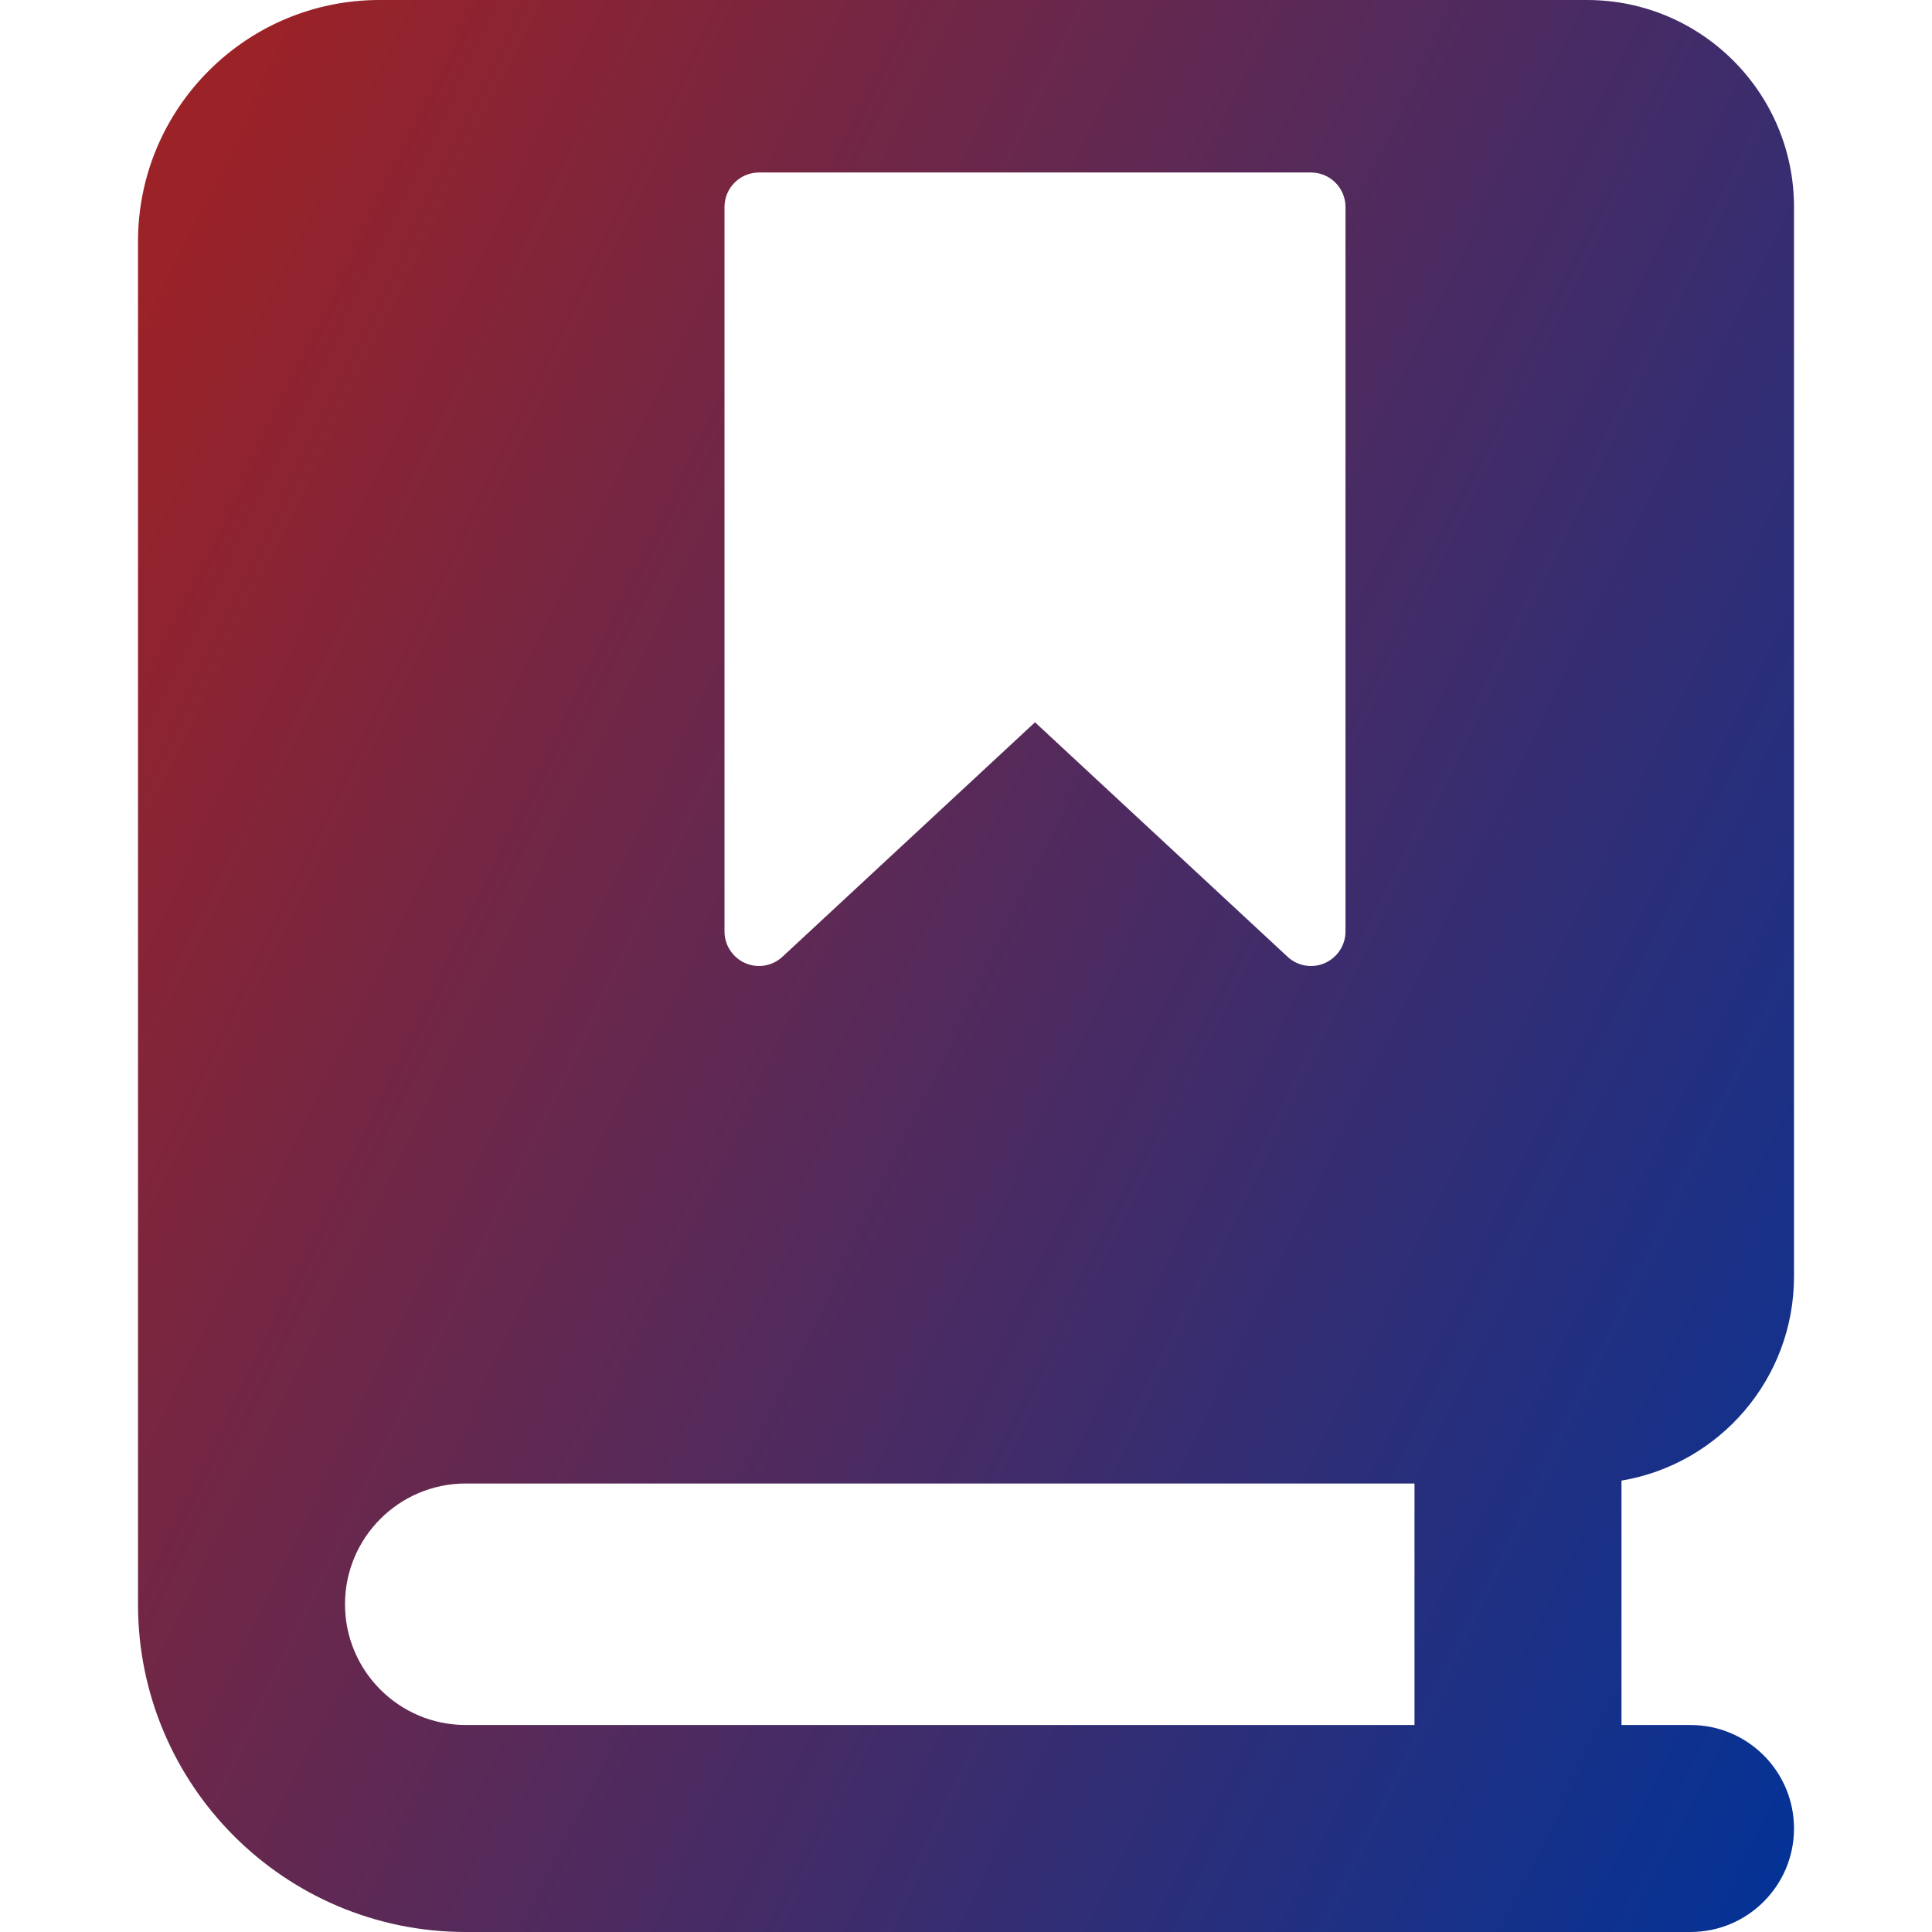
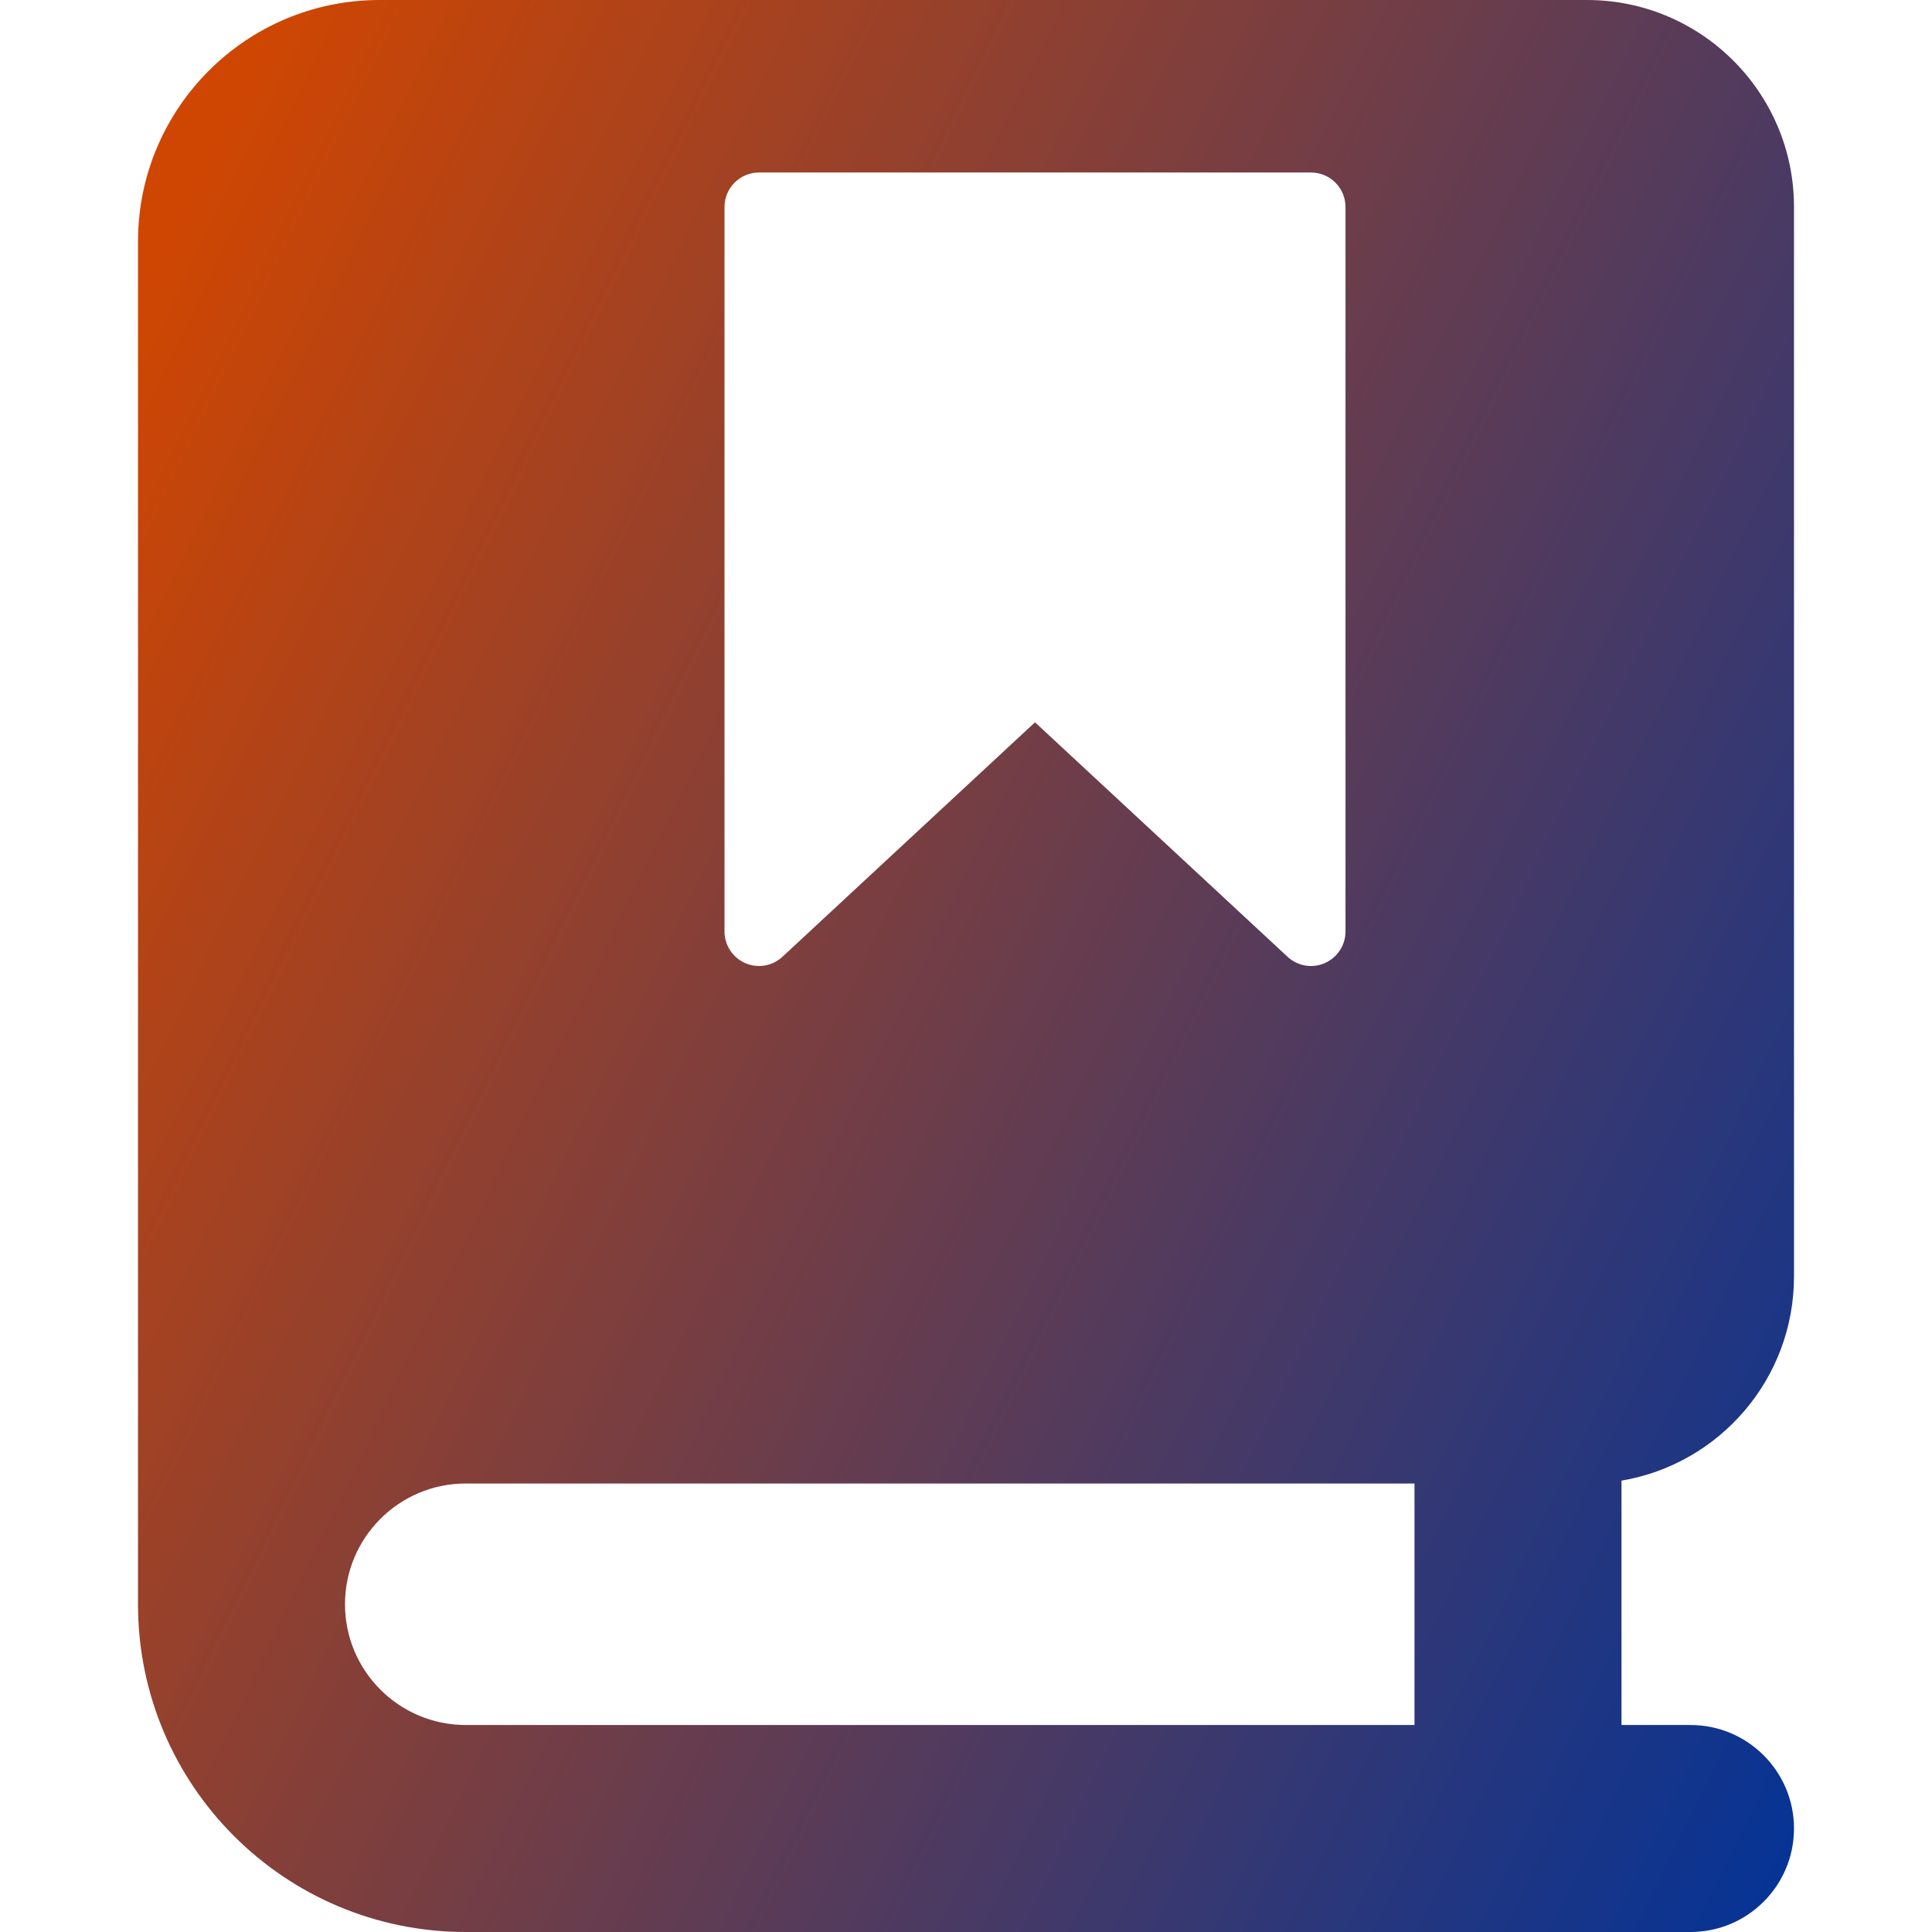
<svg xmlns="http://www.w3.org/2000/svg" fill="none" viewBox="0 0 14 14" id="Bookmark-Book--Streamline-Core-Gradient" height="14" width="14">
  <g id="Interface Essential/Bookmark Favorite/bookmark-book--bookmark-favorite-book-tag">
    <path id="Subtract" fill="url(#paint0_linear_13603_7870)" fill-rule="evenodd" d="M2.75 0C1.784 0 1 .784 1 1.75v9.875C1 12.937 2.063 14 3.375 14h8.875c.414 0 .75-.336.75-.75s-.336-.75-.75-.75h-.5v-1.771C12.459 10.61 13 9.993 13 9.25V1.5c0-.828-.672-1.5-1.5-1.5H2.75Zm7.5 12.5H3.375c-.483 0-.875-.392-.875-.875s.392-.875.875-.875h6.875v1.75Zm-5-11c0-.138.112-.25.25-.25h4c.138 0 .25.112.25.25v5.25c0 .099-.059.189-.15.229-.091.04-.197.022-.27-.046L7.5 5.234 5.67 6.933c-.073.068-.179.086-.27.046C5.309 6.939 5.25 6.849 5.25 6.75V1.5Z" clip-rule="evenodd" />
  </g>
  <defs>
    <linearGradient id="paint0_linear_13603_7870" x1="1.461" x2="16.073" y1="1.131" y2="8.19" gradientUnits="userSpaceOnUse">
-       <stop stop-color="#9b2227" />
+       <stop stop-color="#CF4602" />
      <stop offset="1" stop-color="#003399" />
    </linearGradient>
  </defs>
</svg>
